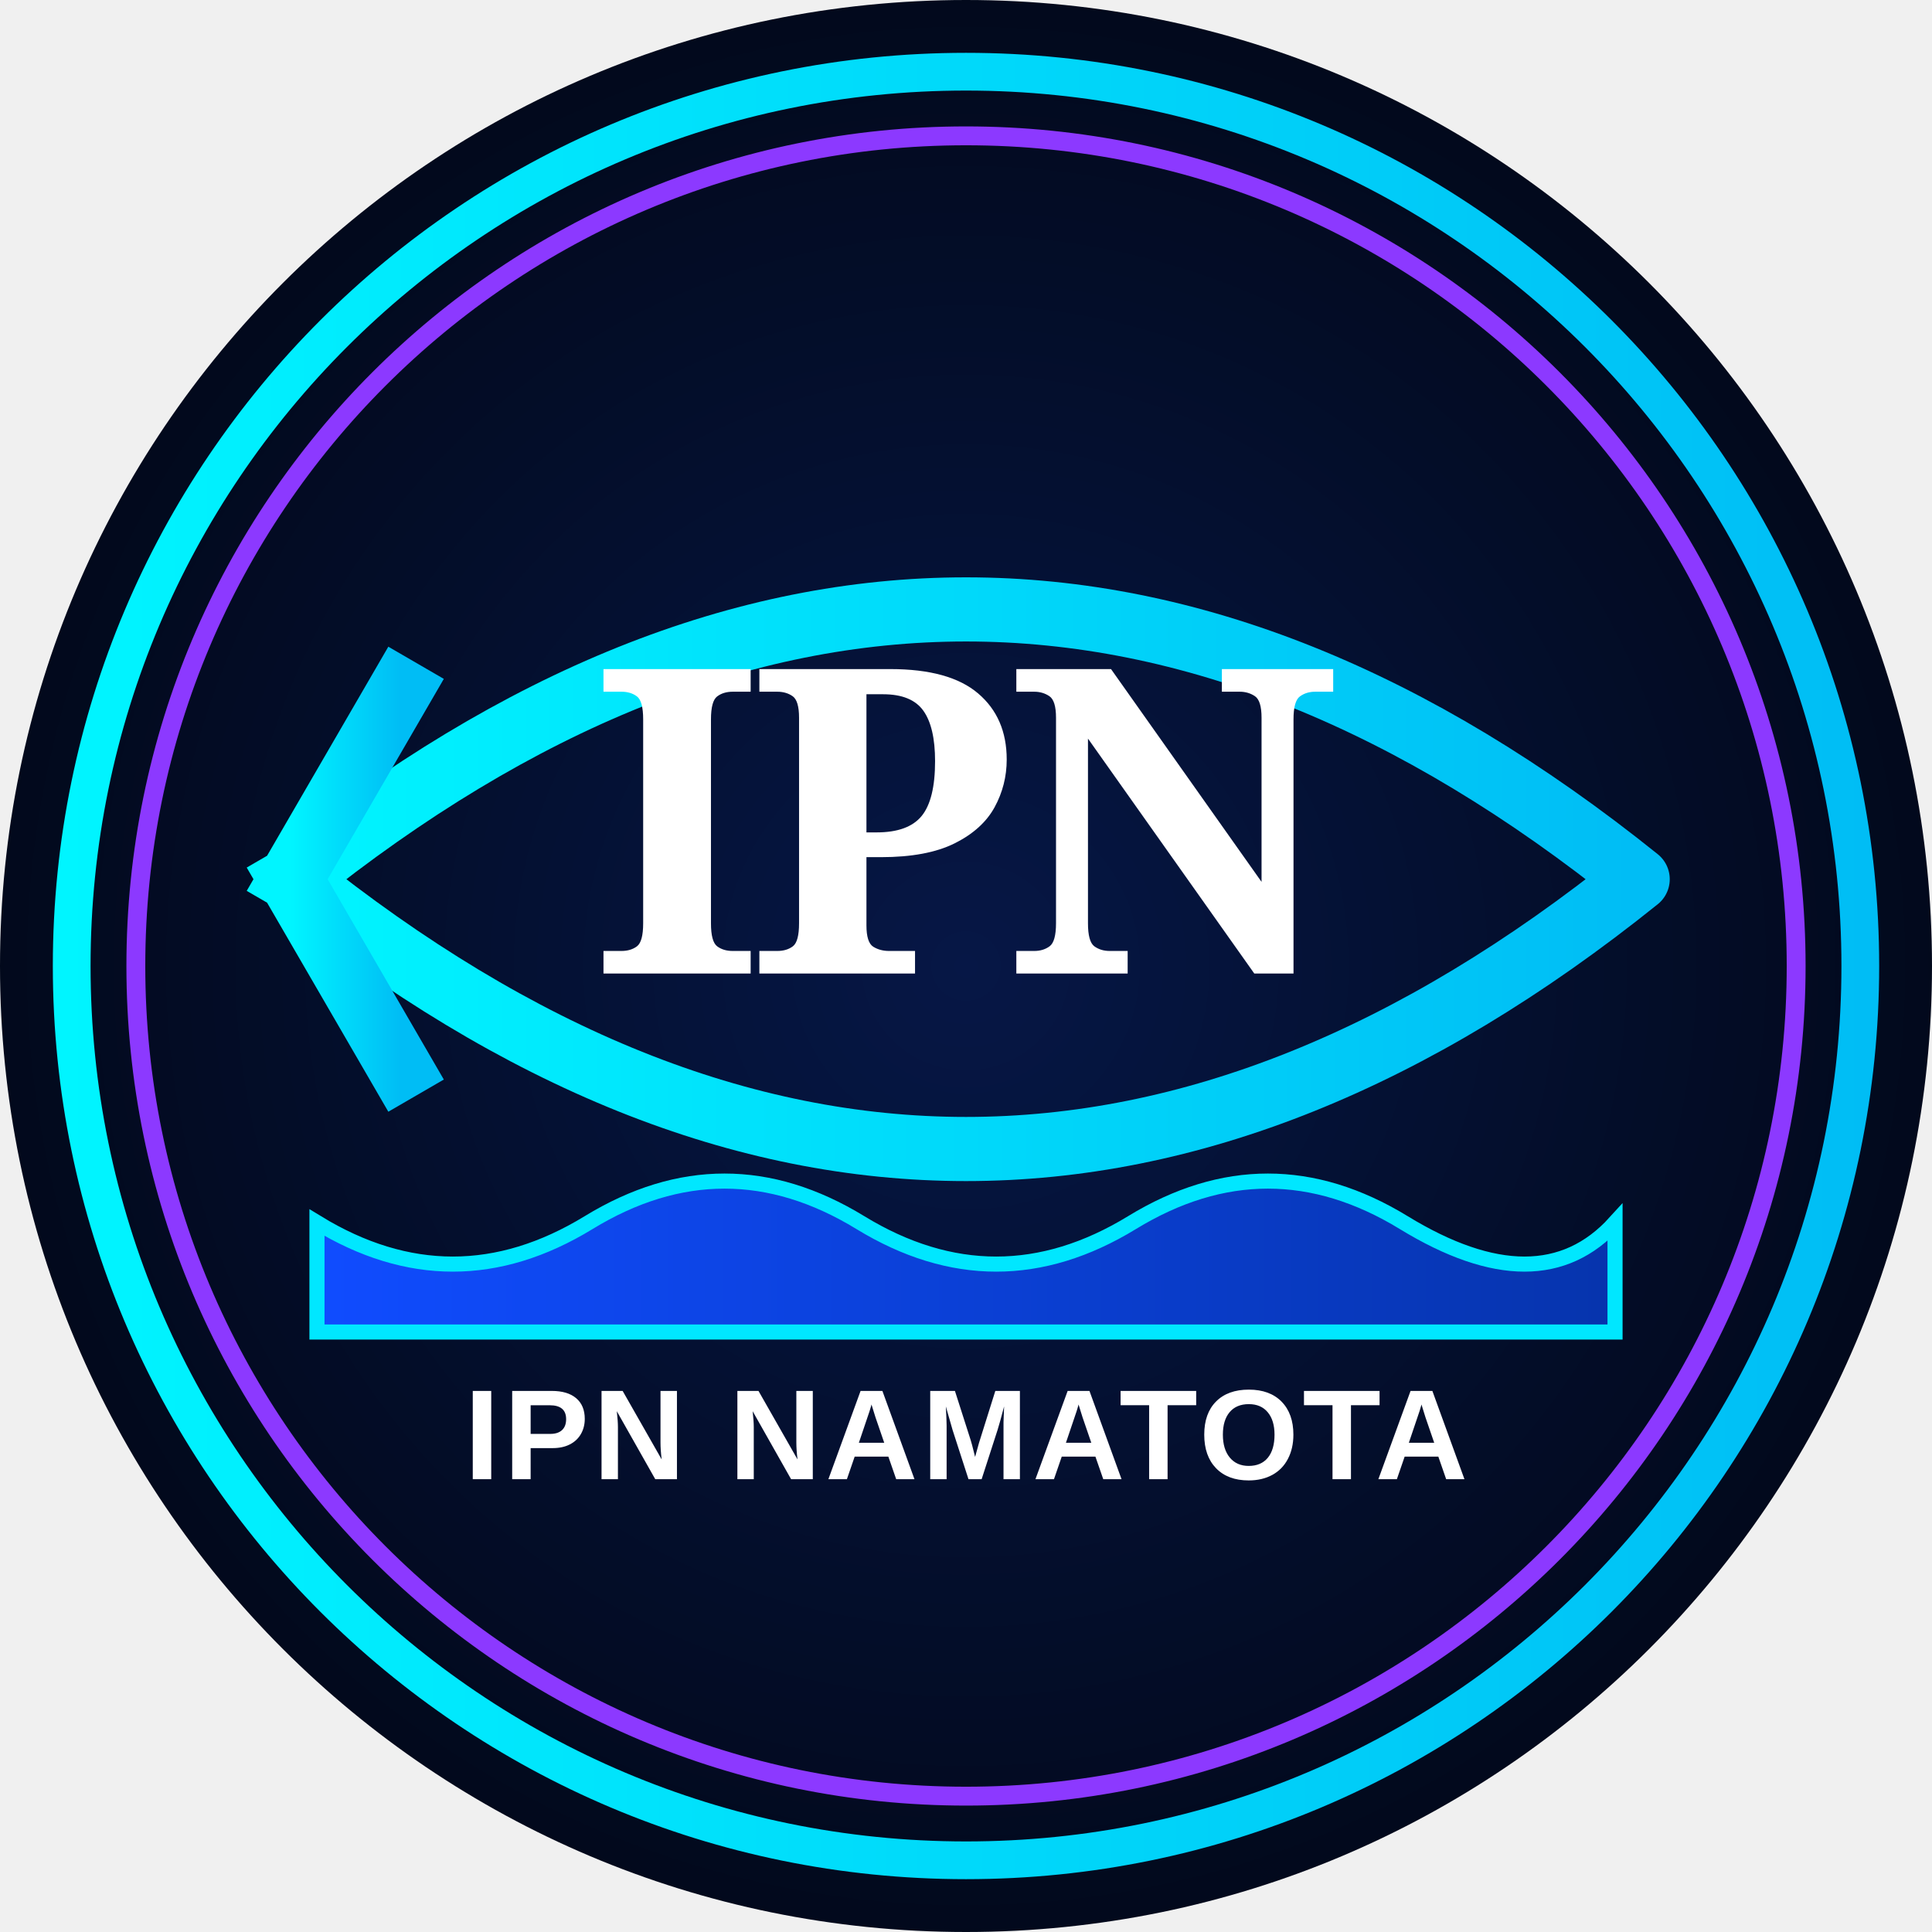
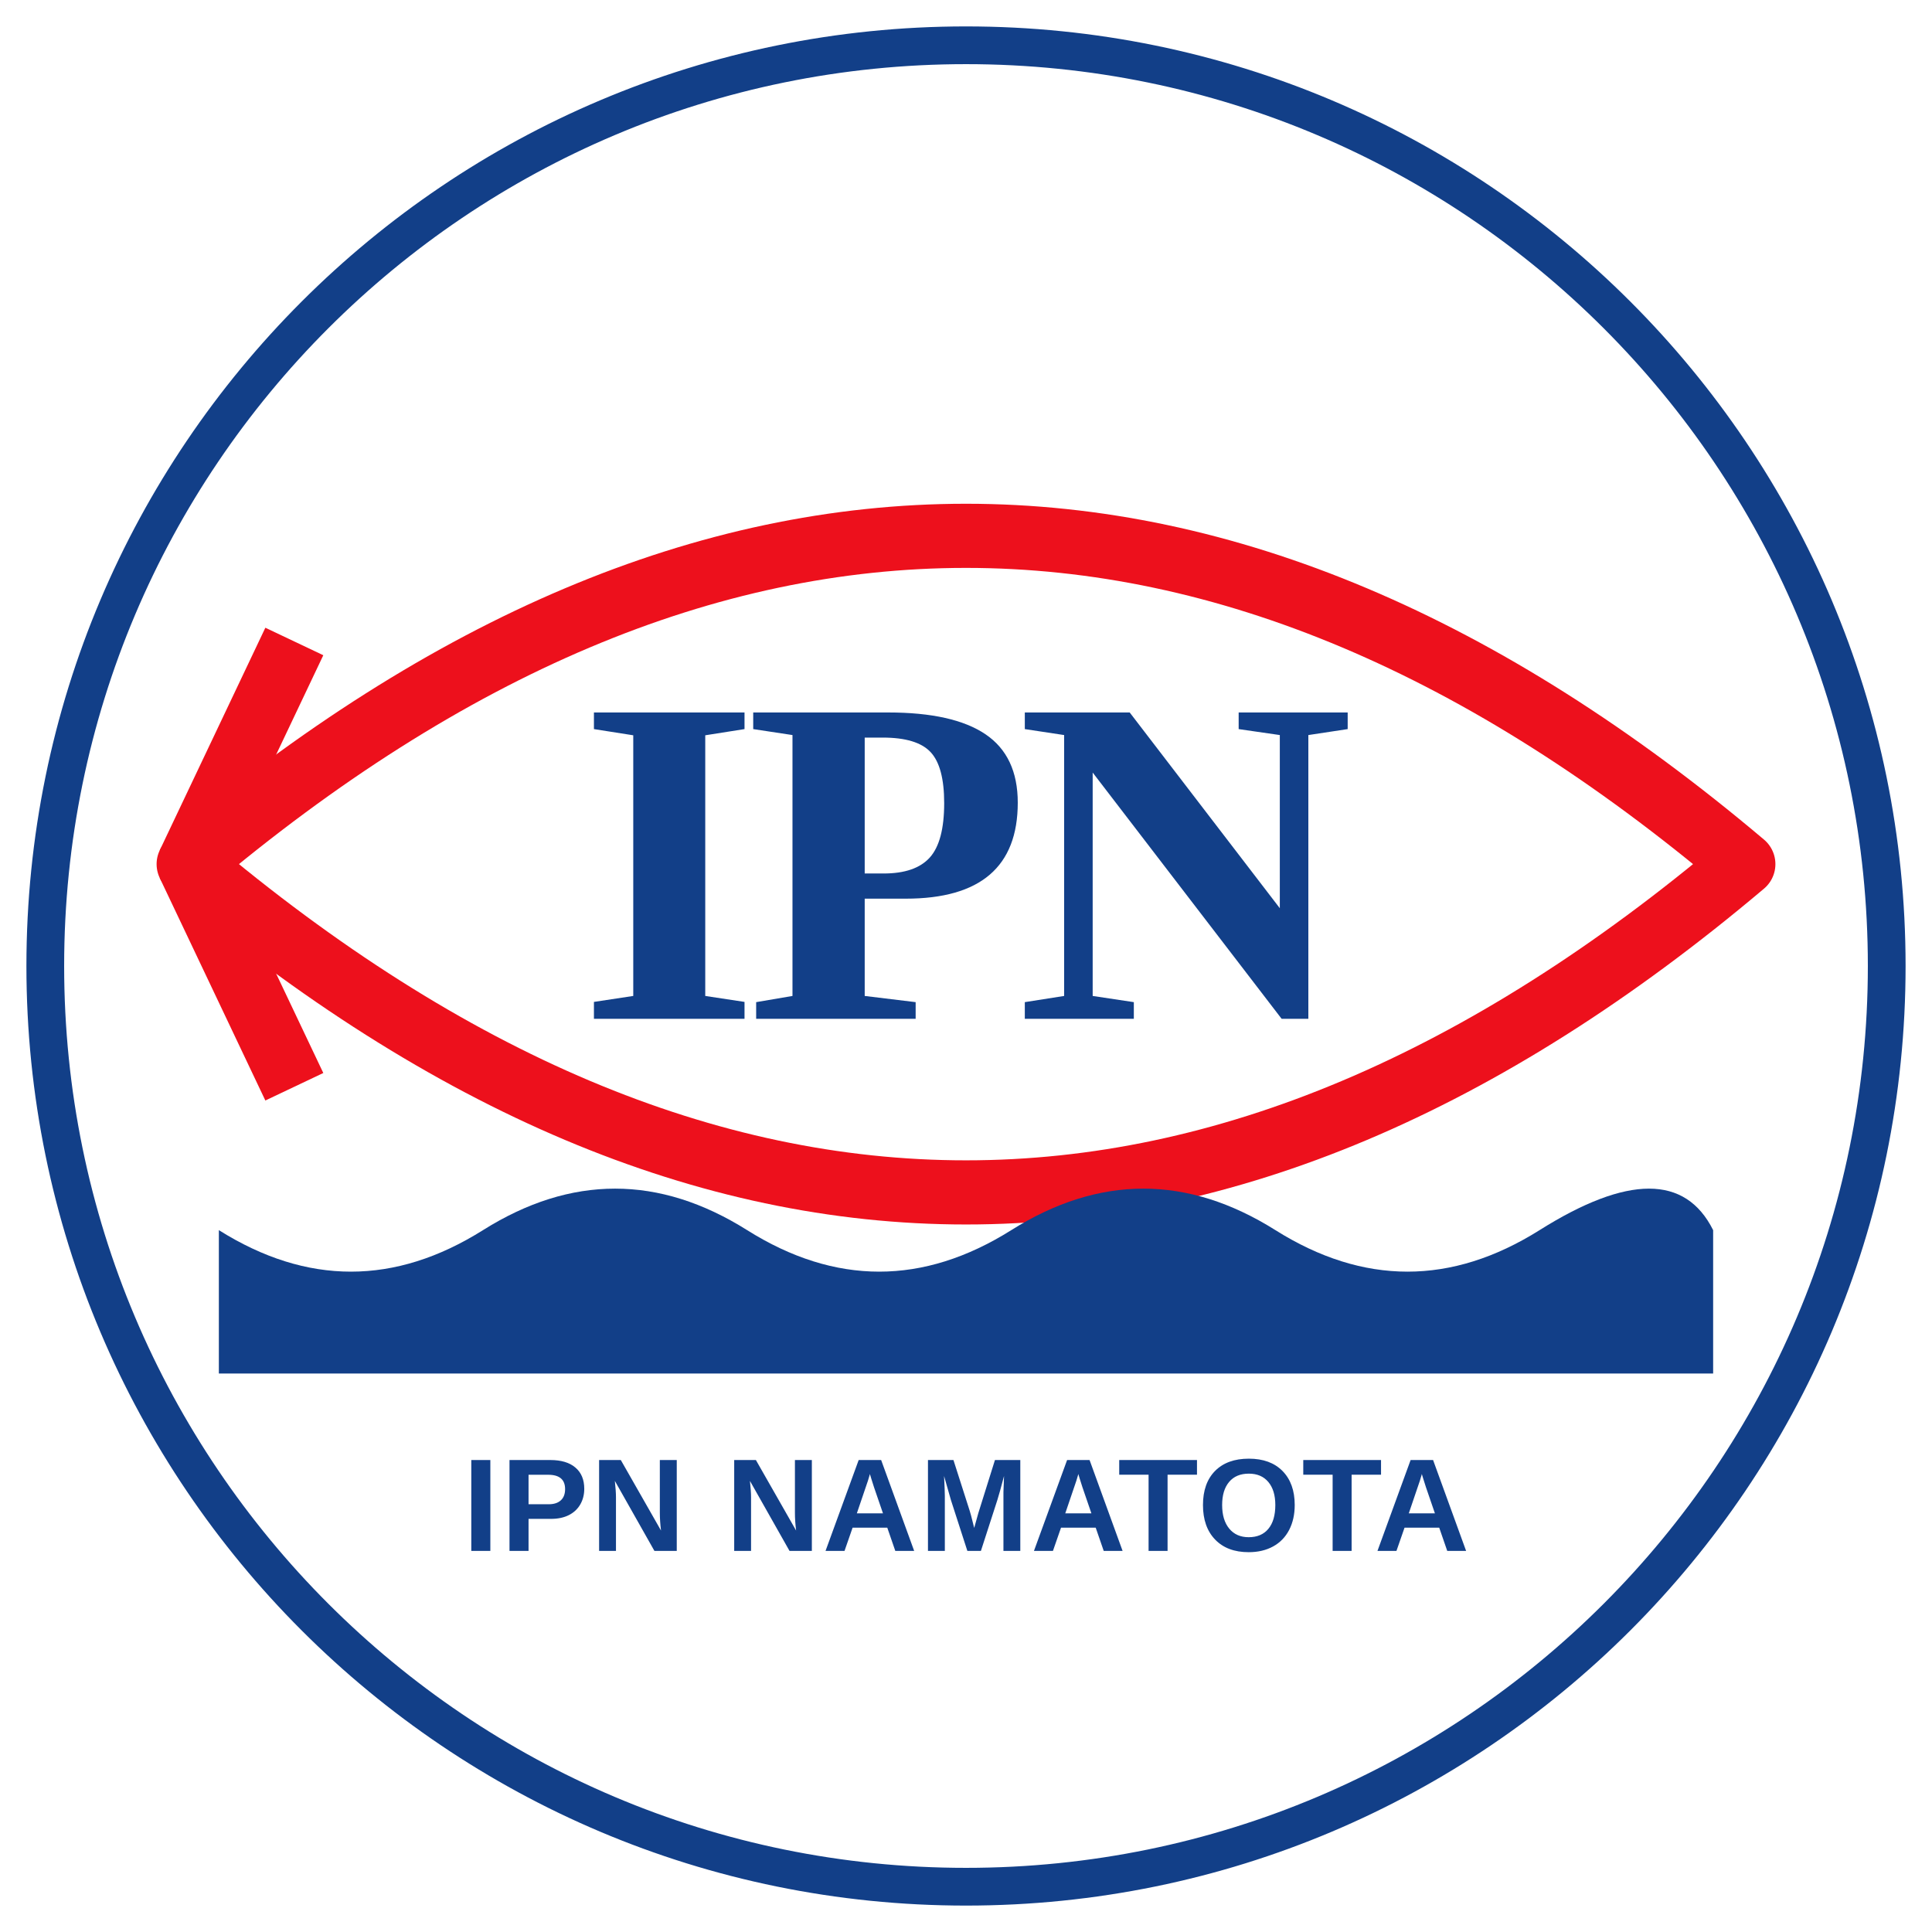
<svg xmlns="http://www.w3.org/2000/svg" viewBox="0 0 512 512">
-   <defs>
-     <radialGradient id="bg">
-       <stop stop-color="#061746" />
-       <stop offset="1" stop-color="#02091c" />
-     </radialGradient>
-     <linearGradient id="cyan">
-       <stop stop-color="#00f5ff" />
-       <stop offset="1" stop-color="#00bdf5" />
-     </linearGradient>
-     <linearGradient id="wave">
-       <stop stop-color="#104cff" />
-       <stop offset="1" stop-color="#0634ad" />
-     </linearGradient>
-   </defs>
-   <rect width="512" height="512" rx="256" fill="url(#bg)" />
-   <circle cx="256" cy="256" r="237" fill="none" stroke="url(#cyan)" stroke-width="10" />
-   <circle cx="256" cy="256" r="220" fill="none" stroke="#8c39ff" stroke-width="5" />
-   <path d="M78 233 Q256 90 434 233 Q256 376 78 233Z" fill="none" stroke="url(#cyan)" stroke-width="17" stroke-linejoin="round" />
-   <path d="M77 233 L106 183 M77 233 L106 283" stroke="url(#cyan)" stroke-width="17" stroke-linecap="square" />
-   <text x="256" y="258" fill="#fff" font-family="Georgia,serif" font-weight="bold" font-size="113" text-anchor="middle" letter-spacing="-4">IPN</text>
-   <path d="M84 324 Q120 346 156 324 T228 324 T300 324 T372 324 T428 324 L428 353 L84 353Z" fill="url(#wave)" stroke="#00e7ff" stroke-width="4" />
-   <text x="256" y="392" fill="#fff" font-family="Arial,sans-serif" font-weight="800" font-size="34" text-anchor="middle" letter-spacing="1">IPN NAMATOTA</text>
+   <rect width="512" height="512" fill="#fff" />
+   <circle cx="256" cy="256" r="244" fill="#fff" stroke="#123f88" stroke-width="10" />
+   <path d="M50 229 Q256 55 462 229 Q256 403 50 229Z" fill="none" stroke="#ed101c" stroke-width="17" stroke-linejoin="round" />
+   <path d="M50 229 L78 170 M50 229 L78 288" fill="none" stroke="#ed101c" stroke-width="17" stroke-linecap="butt" />
+   <text x="256" y="270" fill="#123f88" font-family="Georgia, 'Times New Roman', serif" font-size="124" font-weight="bold" text-anchor="middle" letter-spacing="-4">IPN</text>
+   <path d="M58 326 Q93 348 128 326 T198 326 T268 326 T338 326 T408 326 T454 326 L454 364 L58 364Z" fill="#123f88" />
+   <text x="256" y="411" fill="#123f88" font-family="Arial, Helvetica, sans-serif" font-size="35" font-weight="900" text-anchor="middle" letter-spacing=".4">IPN NAMATOTA</text>
</svg>
